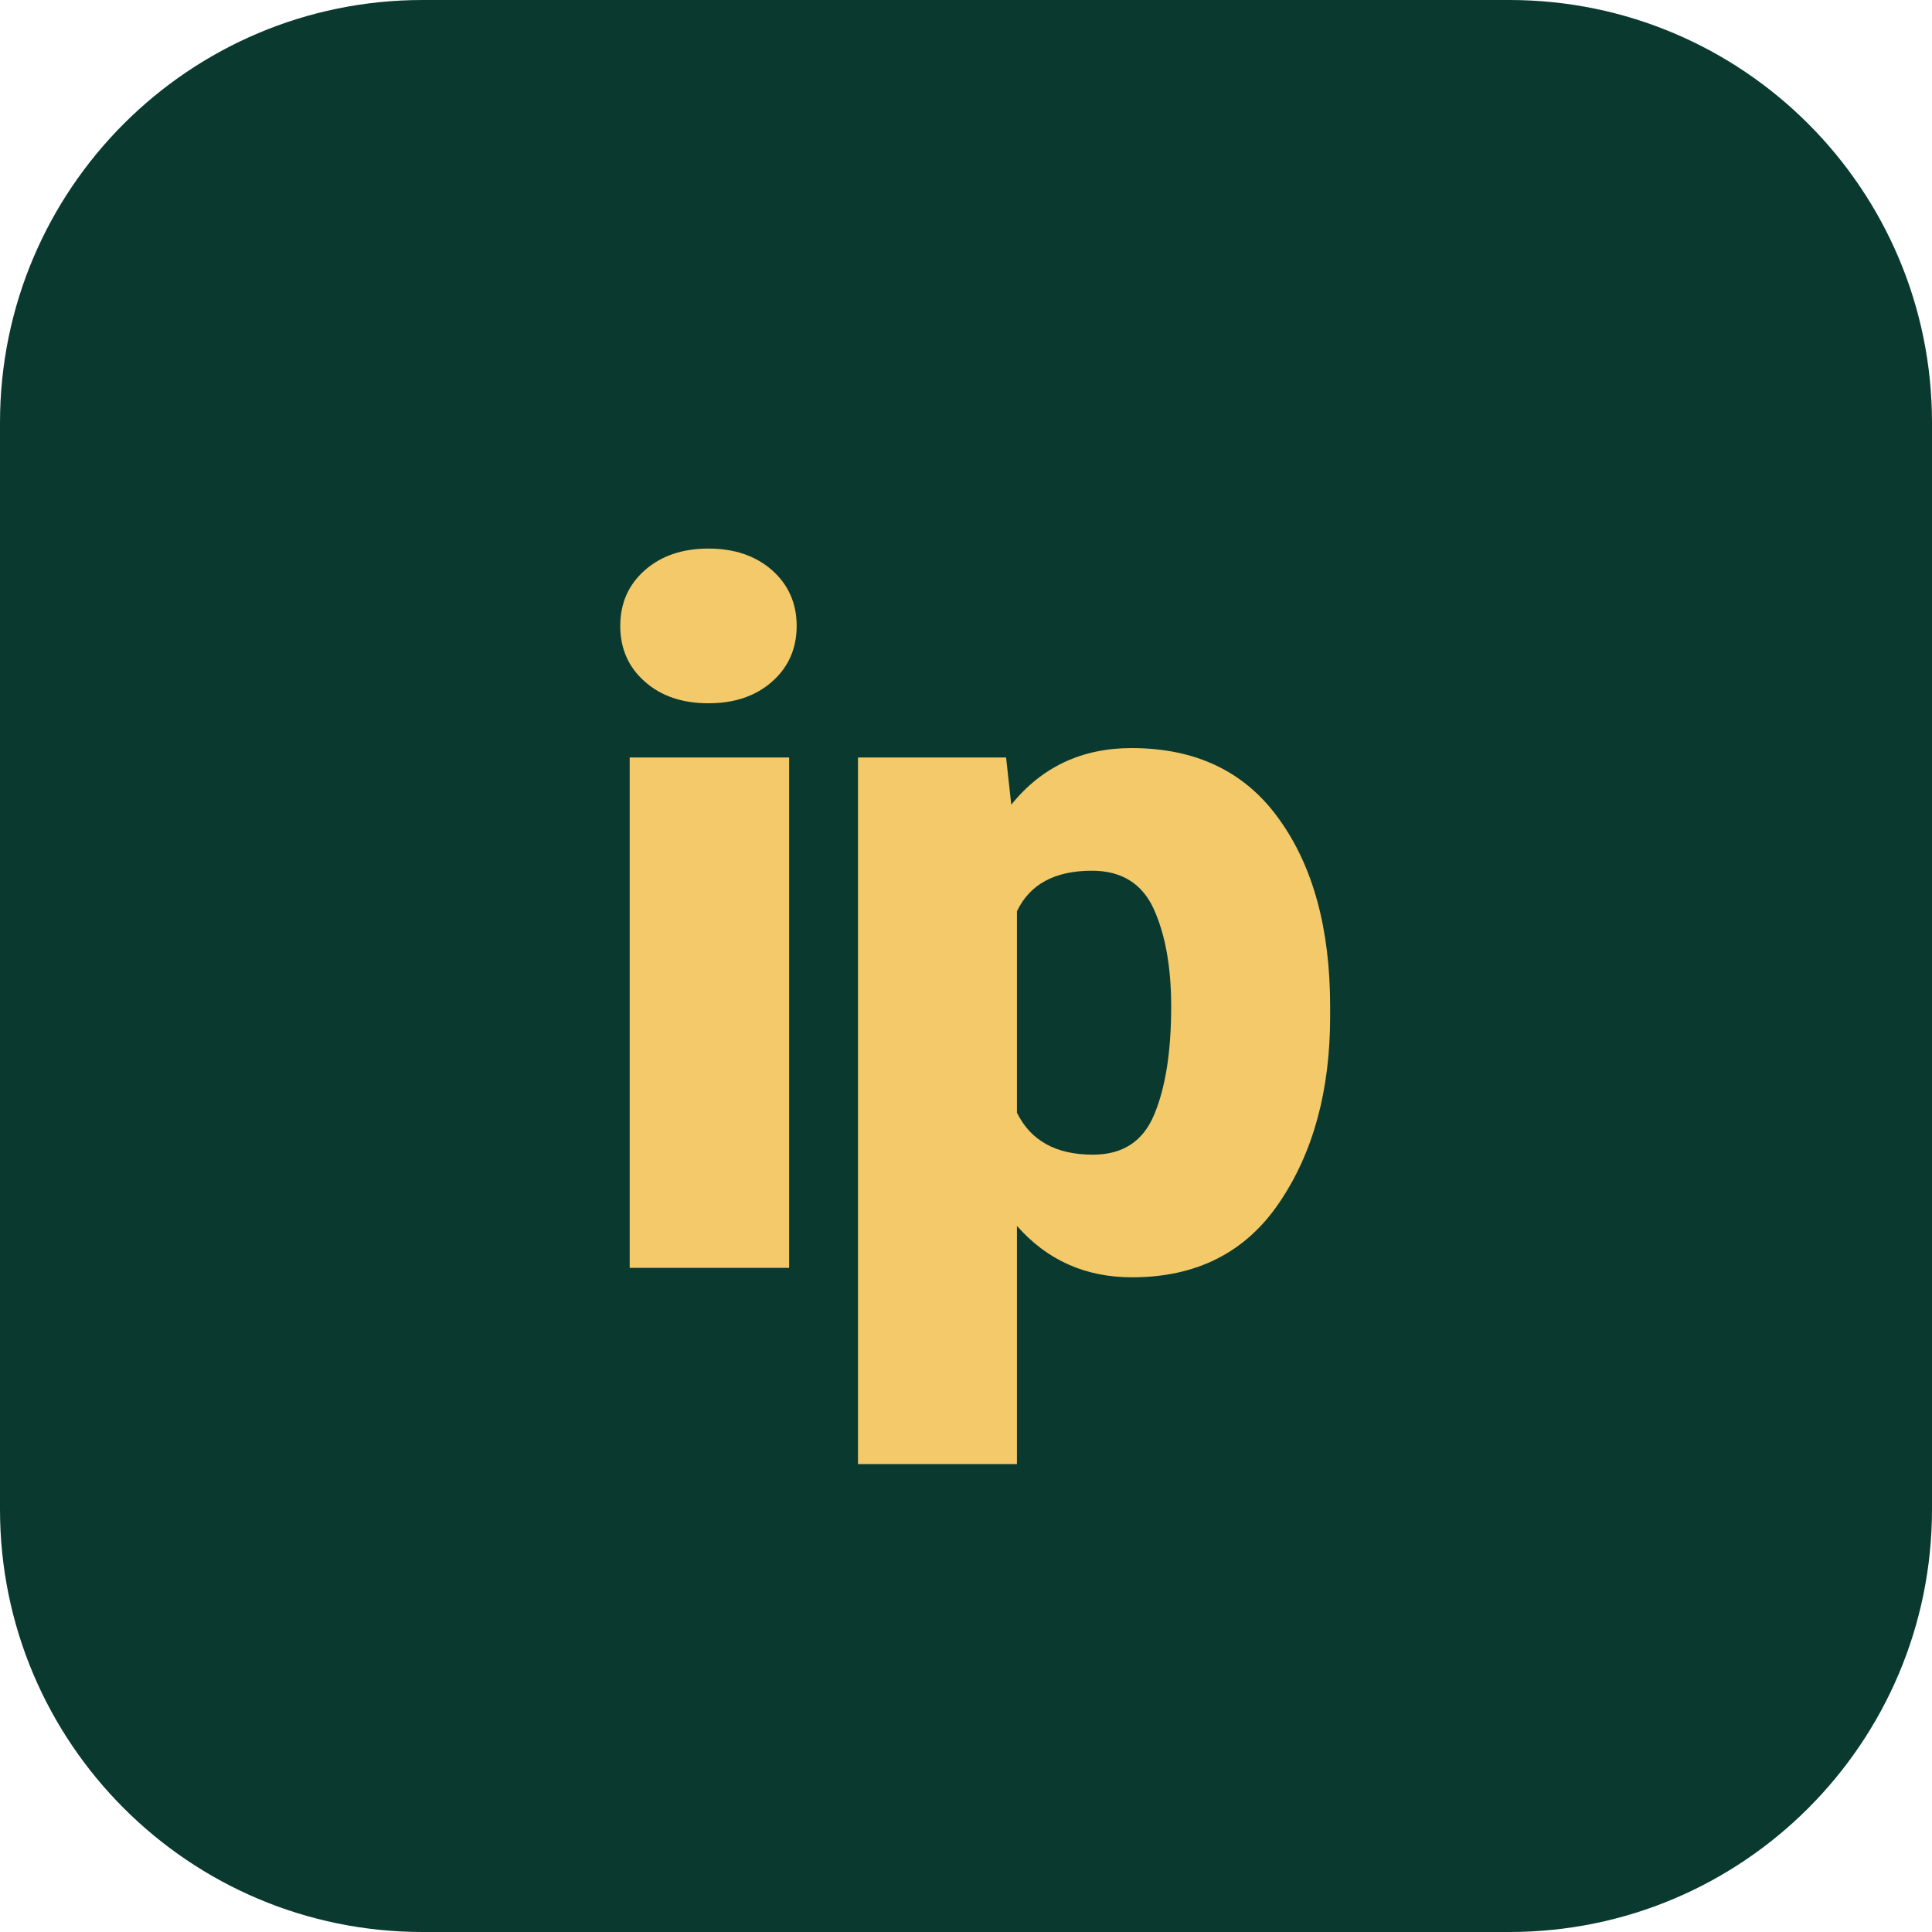
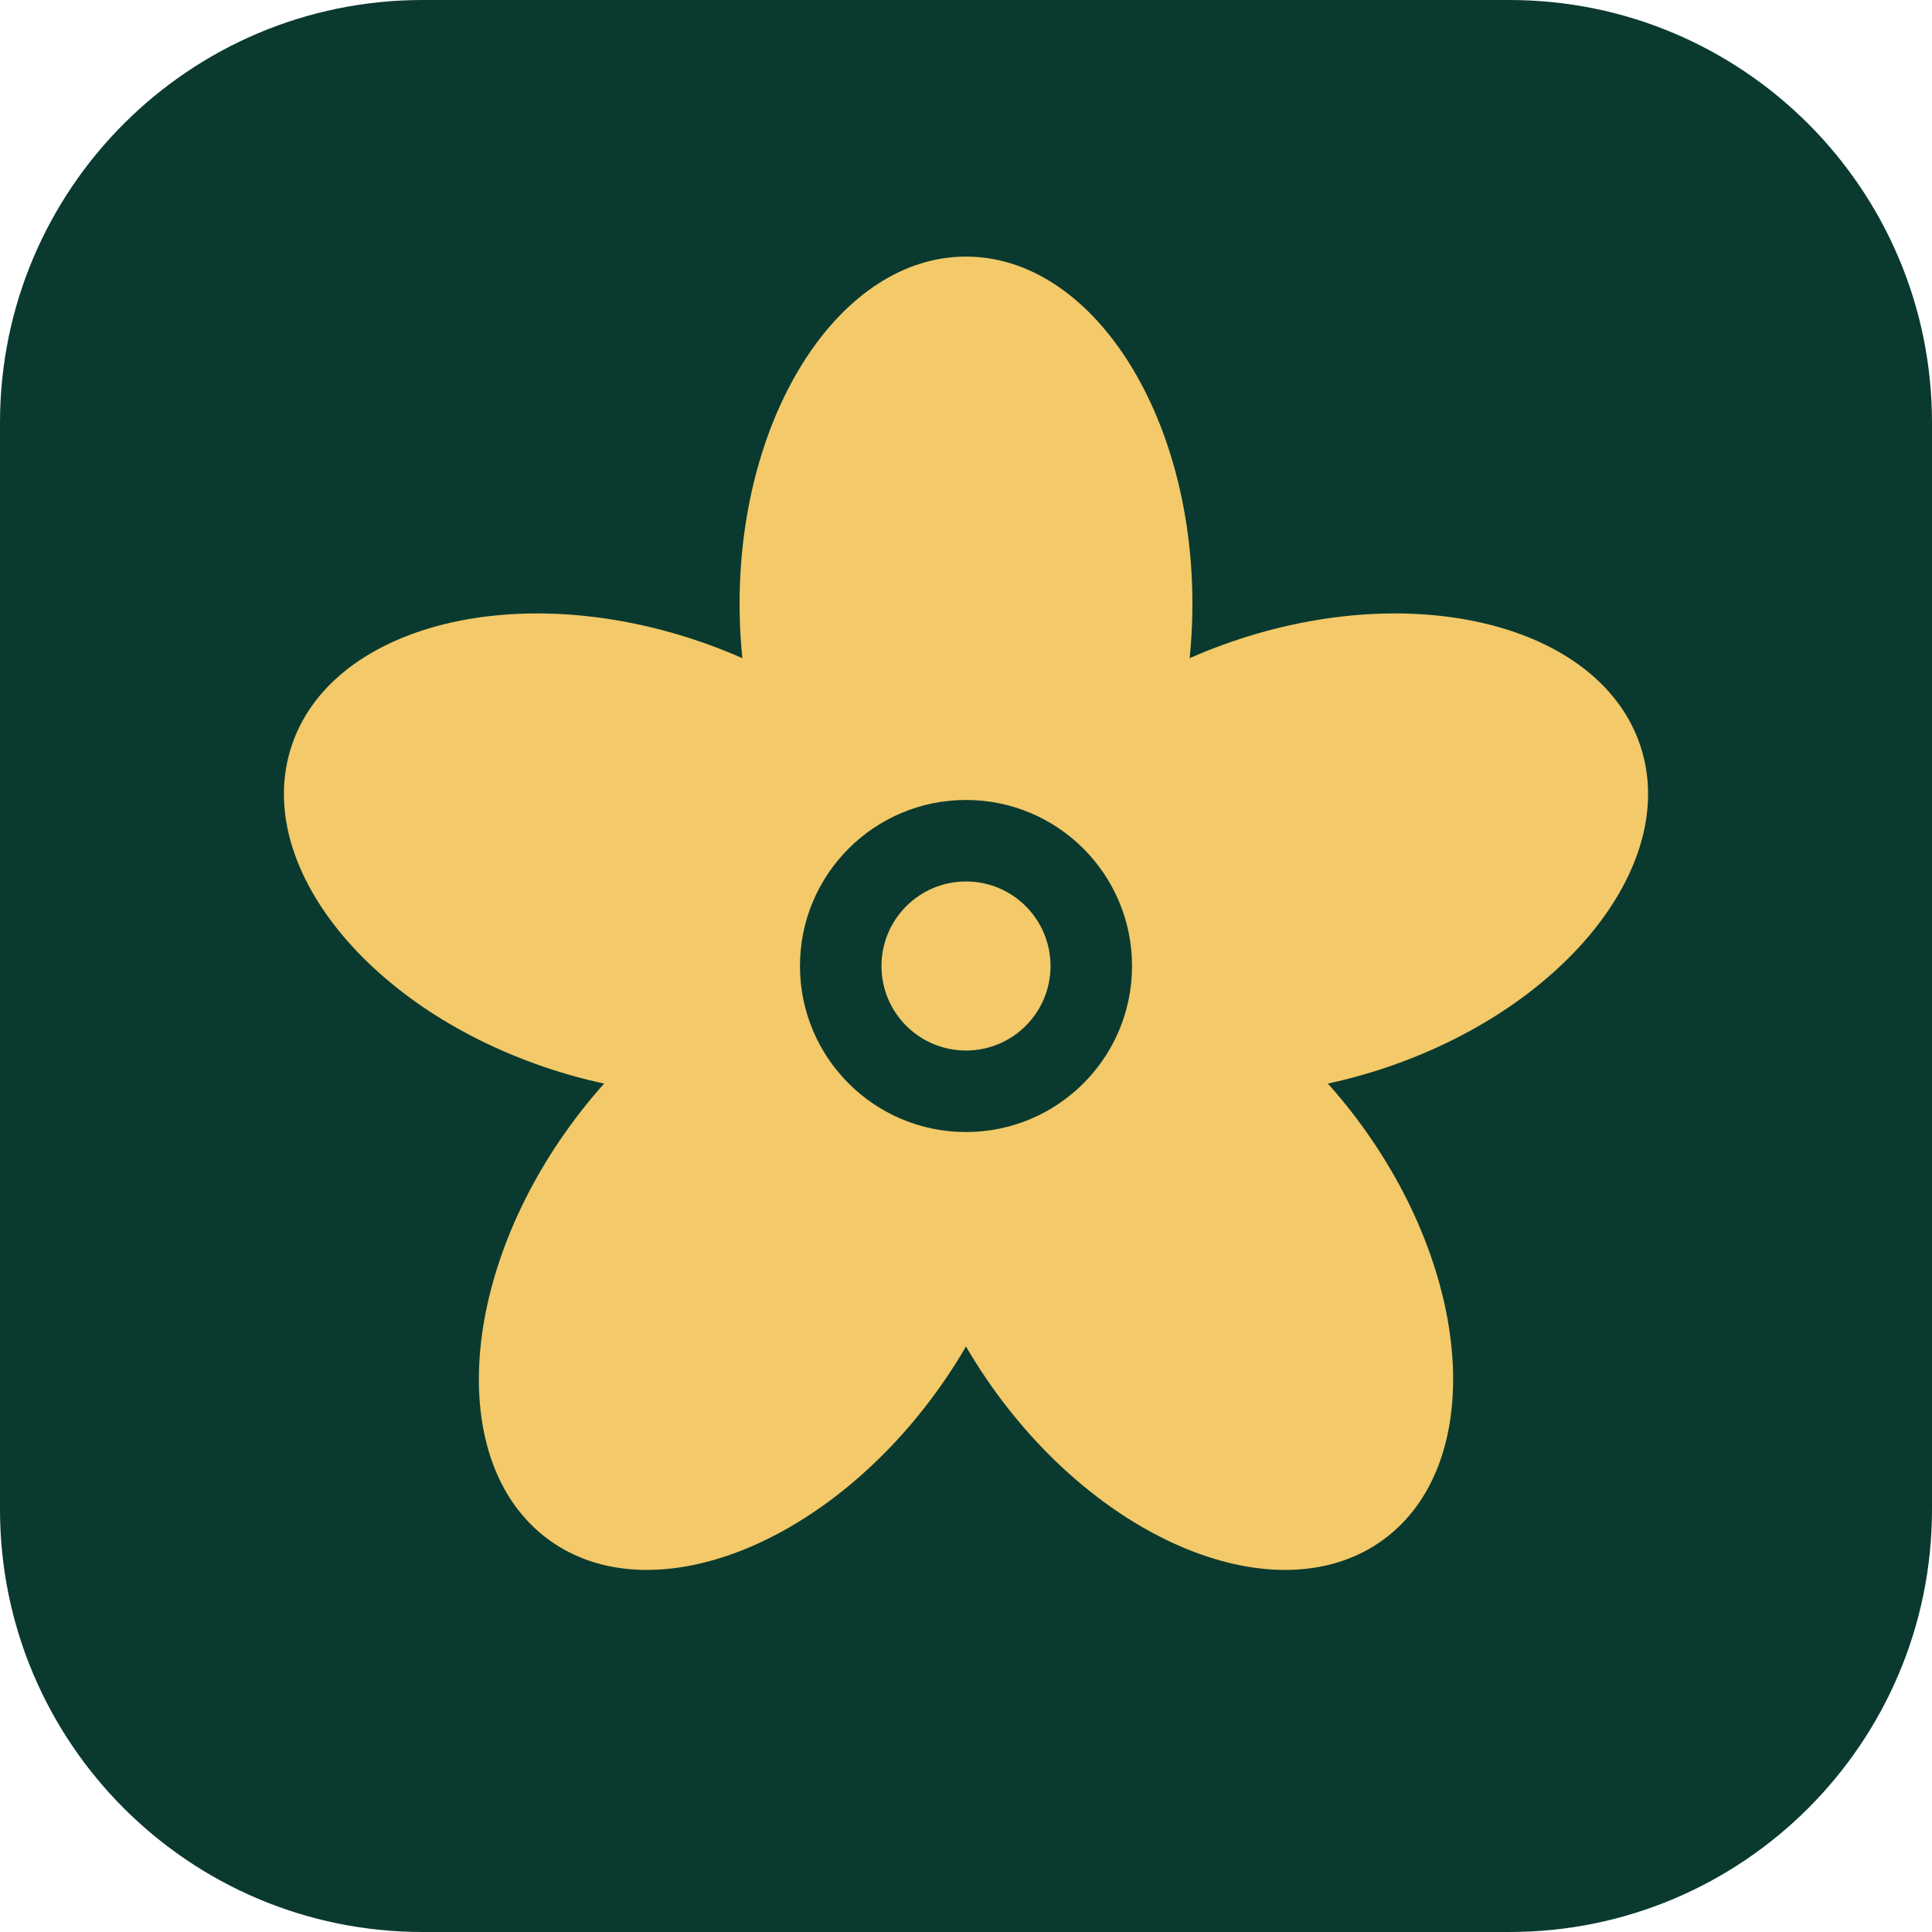
<svg xmlns="http://www.w3.org/2000/svg" viewBox="0 0 64 64">
  <rect width="64" height="64" rx="14" fill="#0a3a2f" />
-   <text x="32" y="42" font-family="ui-sans-serif, system-ui, -apple-system, Segoe UI, Roboto, Inter, sans-serif" font-size="32" font-weight="800" text-anchor="middle" fill="#f3c969" letter-spacing="-1">ip</text>
+   <g transform="translate(32 32)">
+     <g fill="#f3c969">
+       <ellipse cx="0" cy="-12" rx="7.5" ry="11.5" />
+       <ellipse cx="0" cy="-12" rx="7.5" ry="11.5" transform="rotate(72)" />
+       <ellipse cx="0" cy="-12" rx="7.5" ry="11.5" transform="rotate(144)" />
+       <ellipse cx="0" cy="-12" rx="7.5" ry="11.5" transform="rotate(216)" />
+       <ellipse cx="0" cy="-12" rx="7.5" ry="11.5" transform="rotate(288)" />
+     </g>
+     <circle r="5.5" fill="#0a3a2f" />
+     <circle r="2.8" fill="#f3c969" />
+   </g>
</svg>
